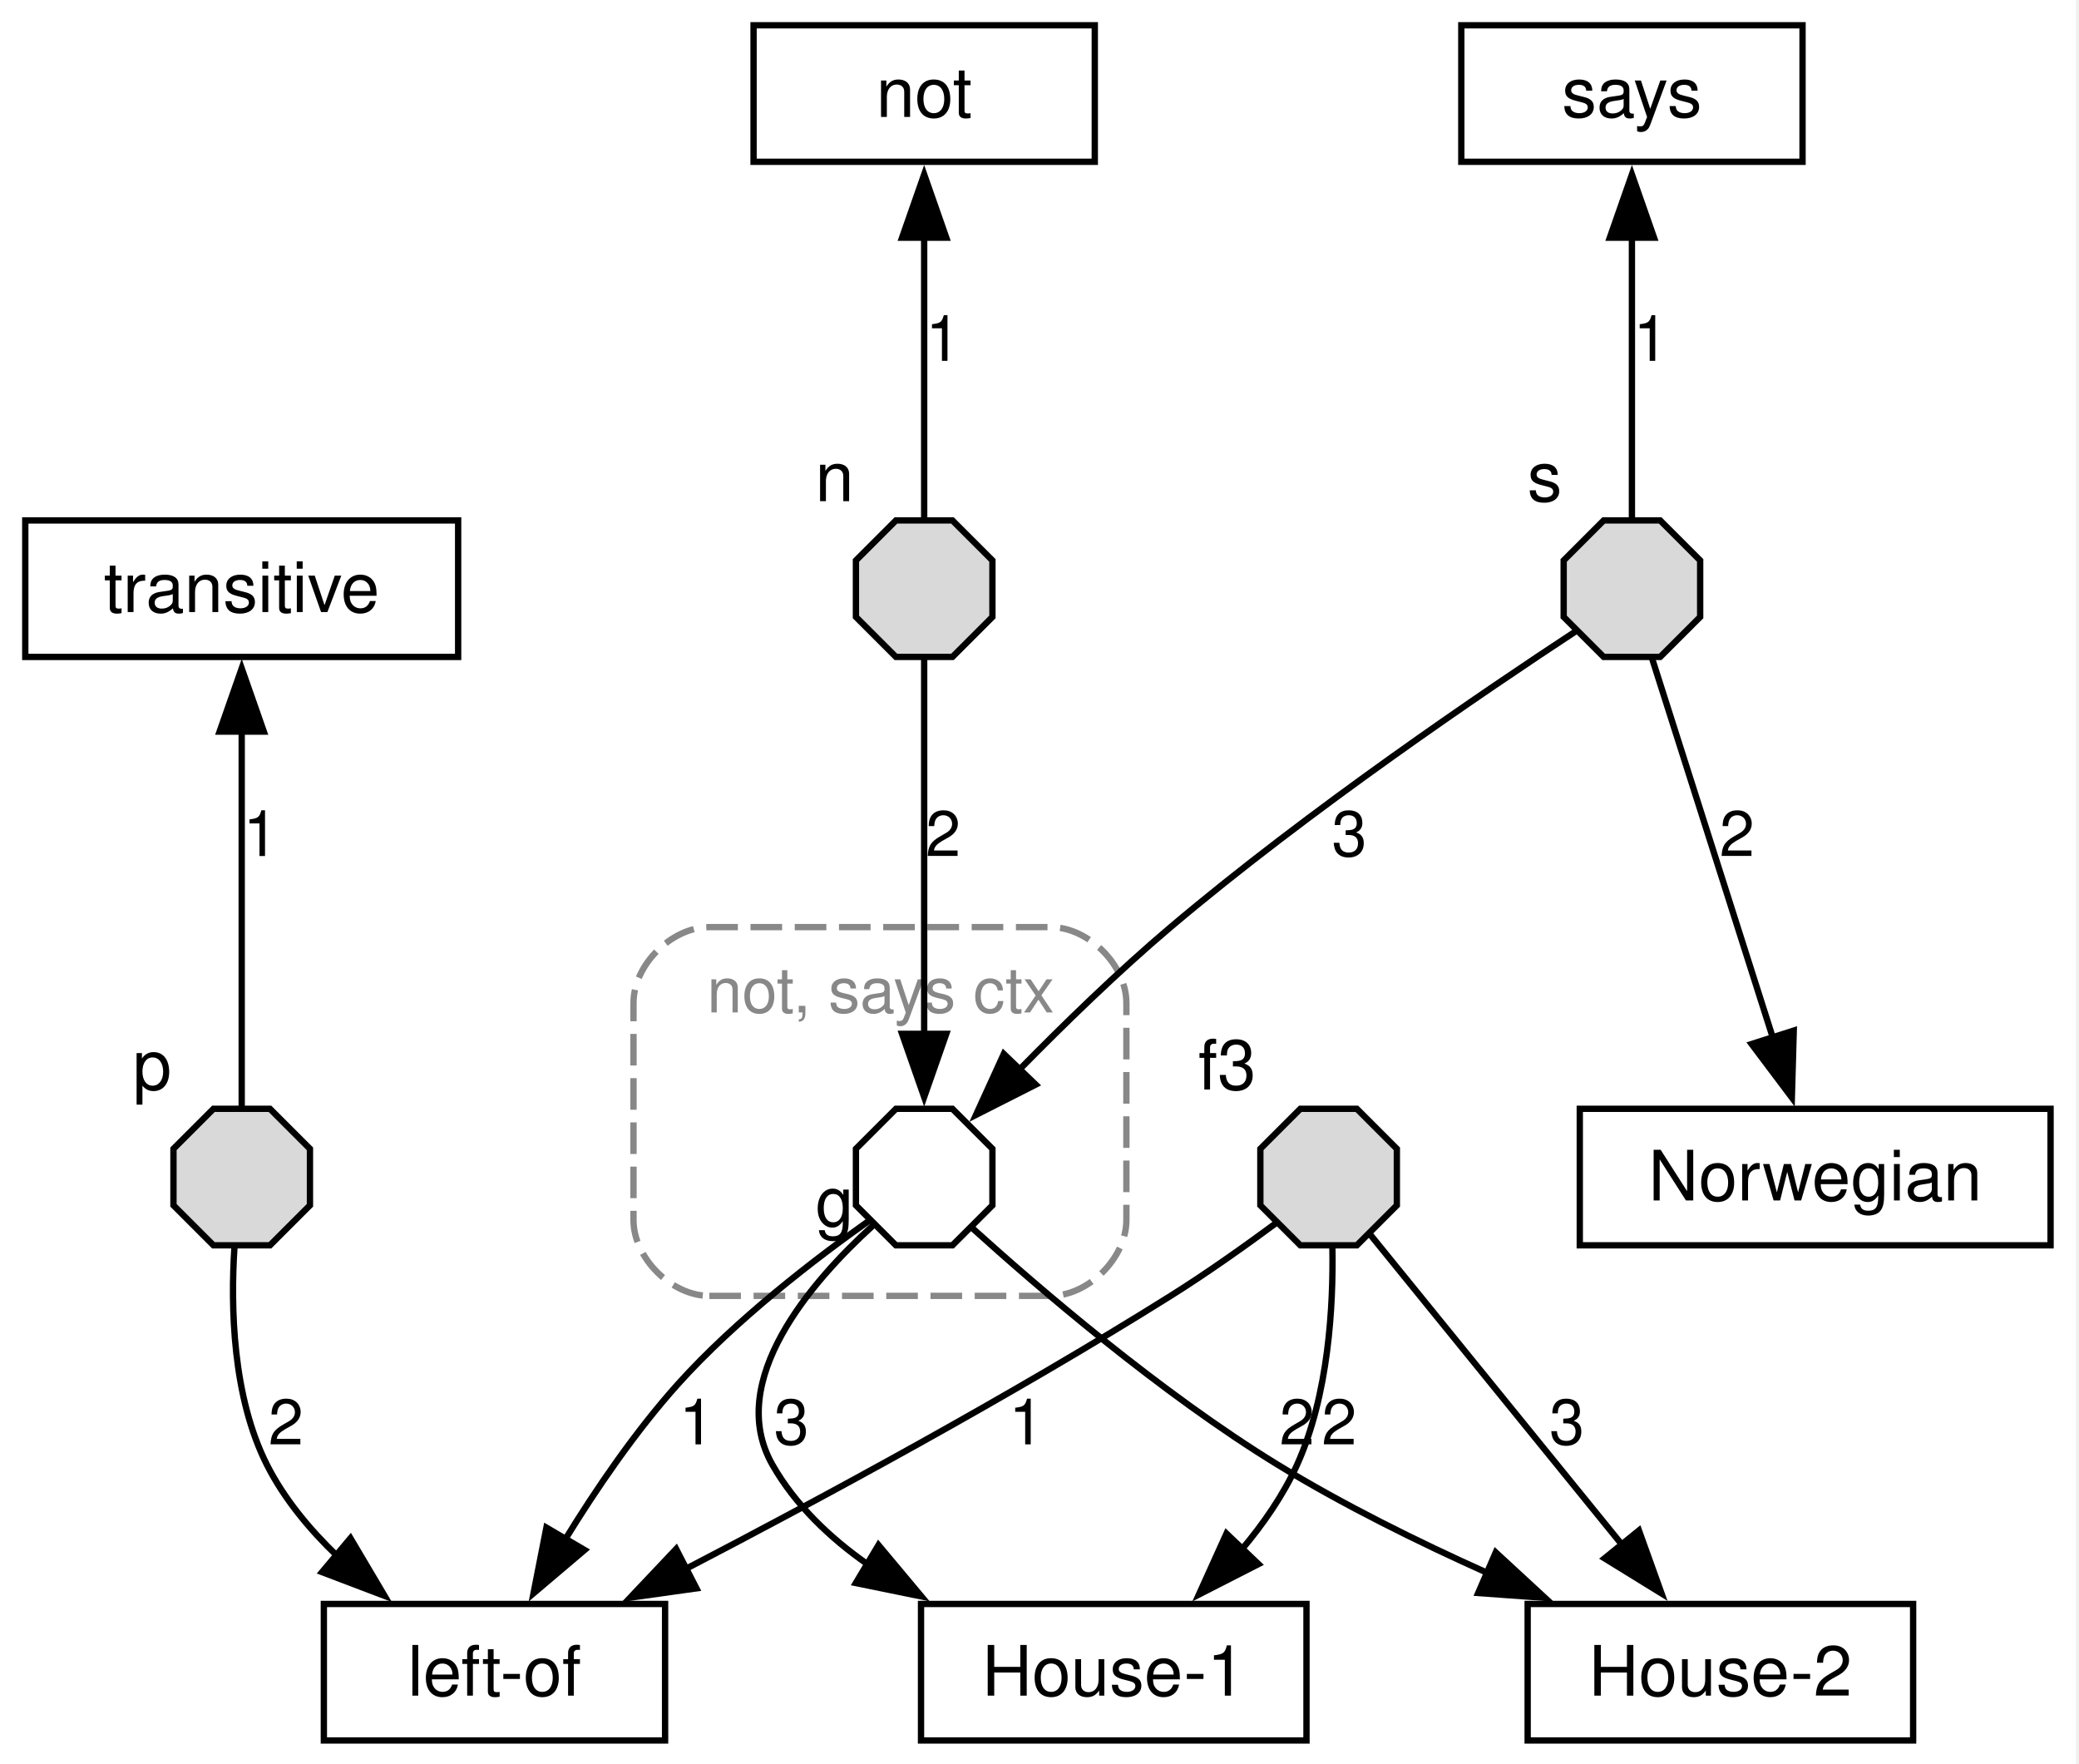
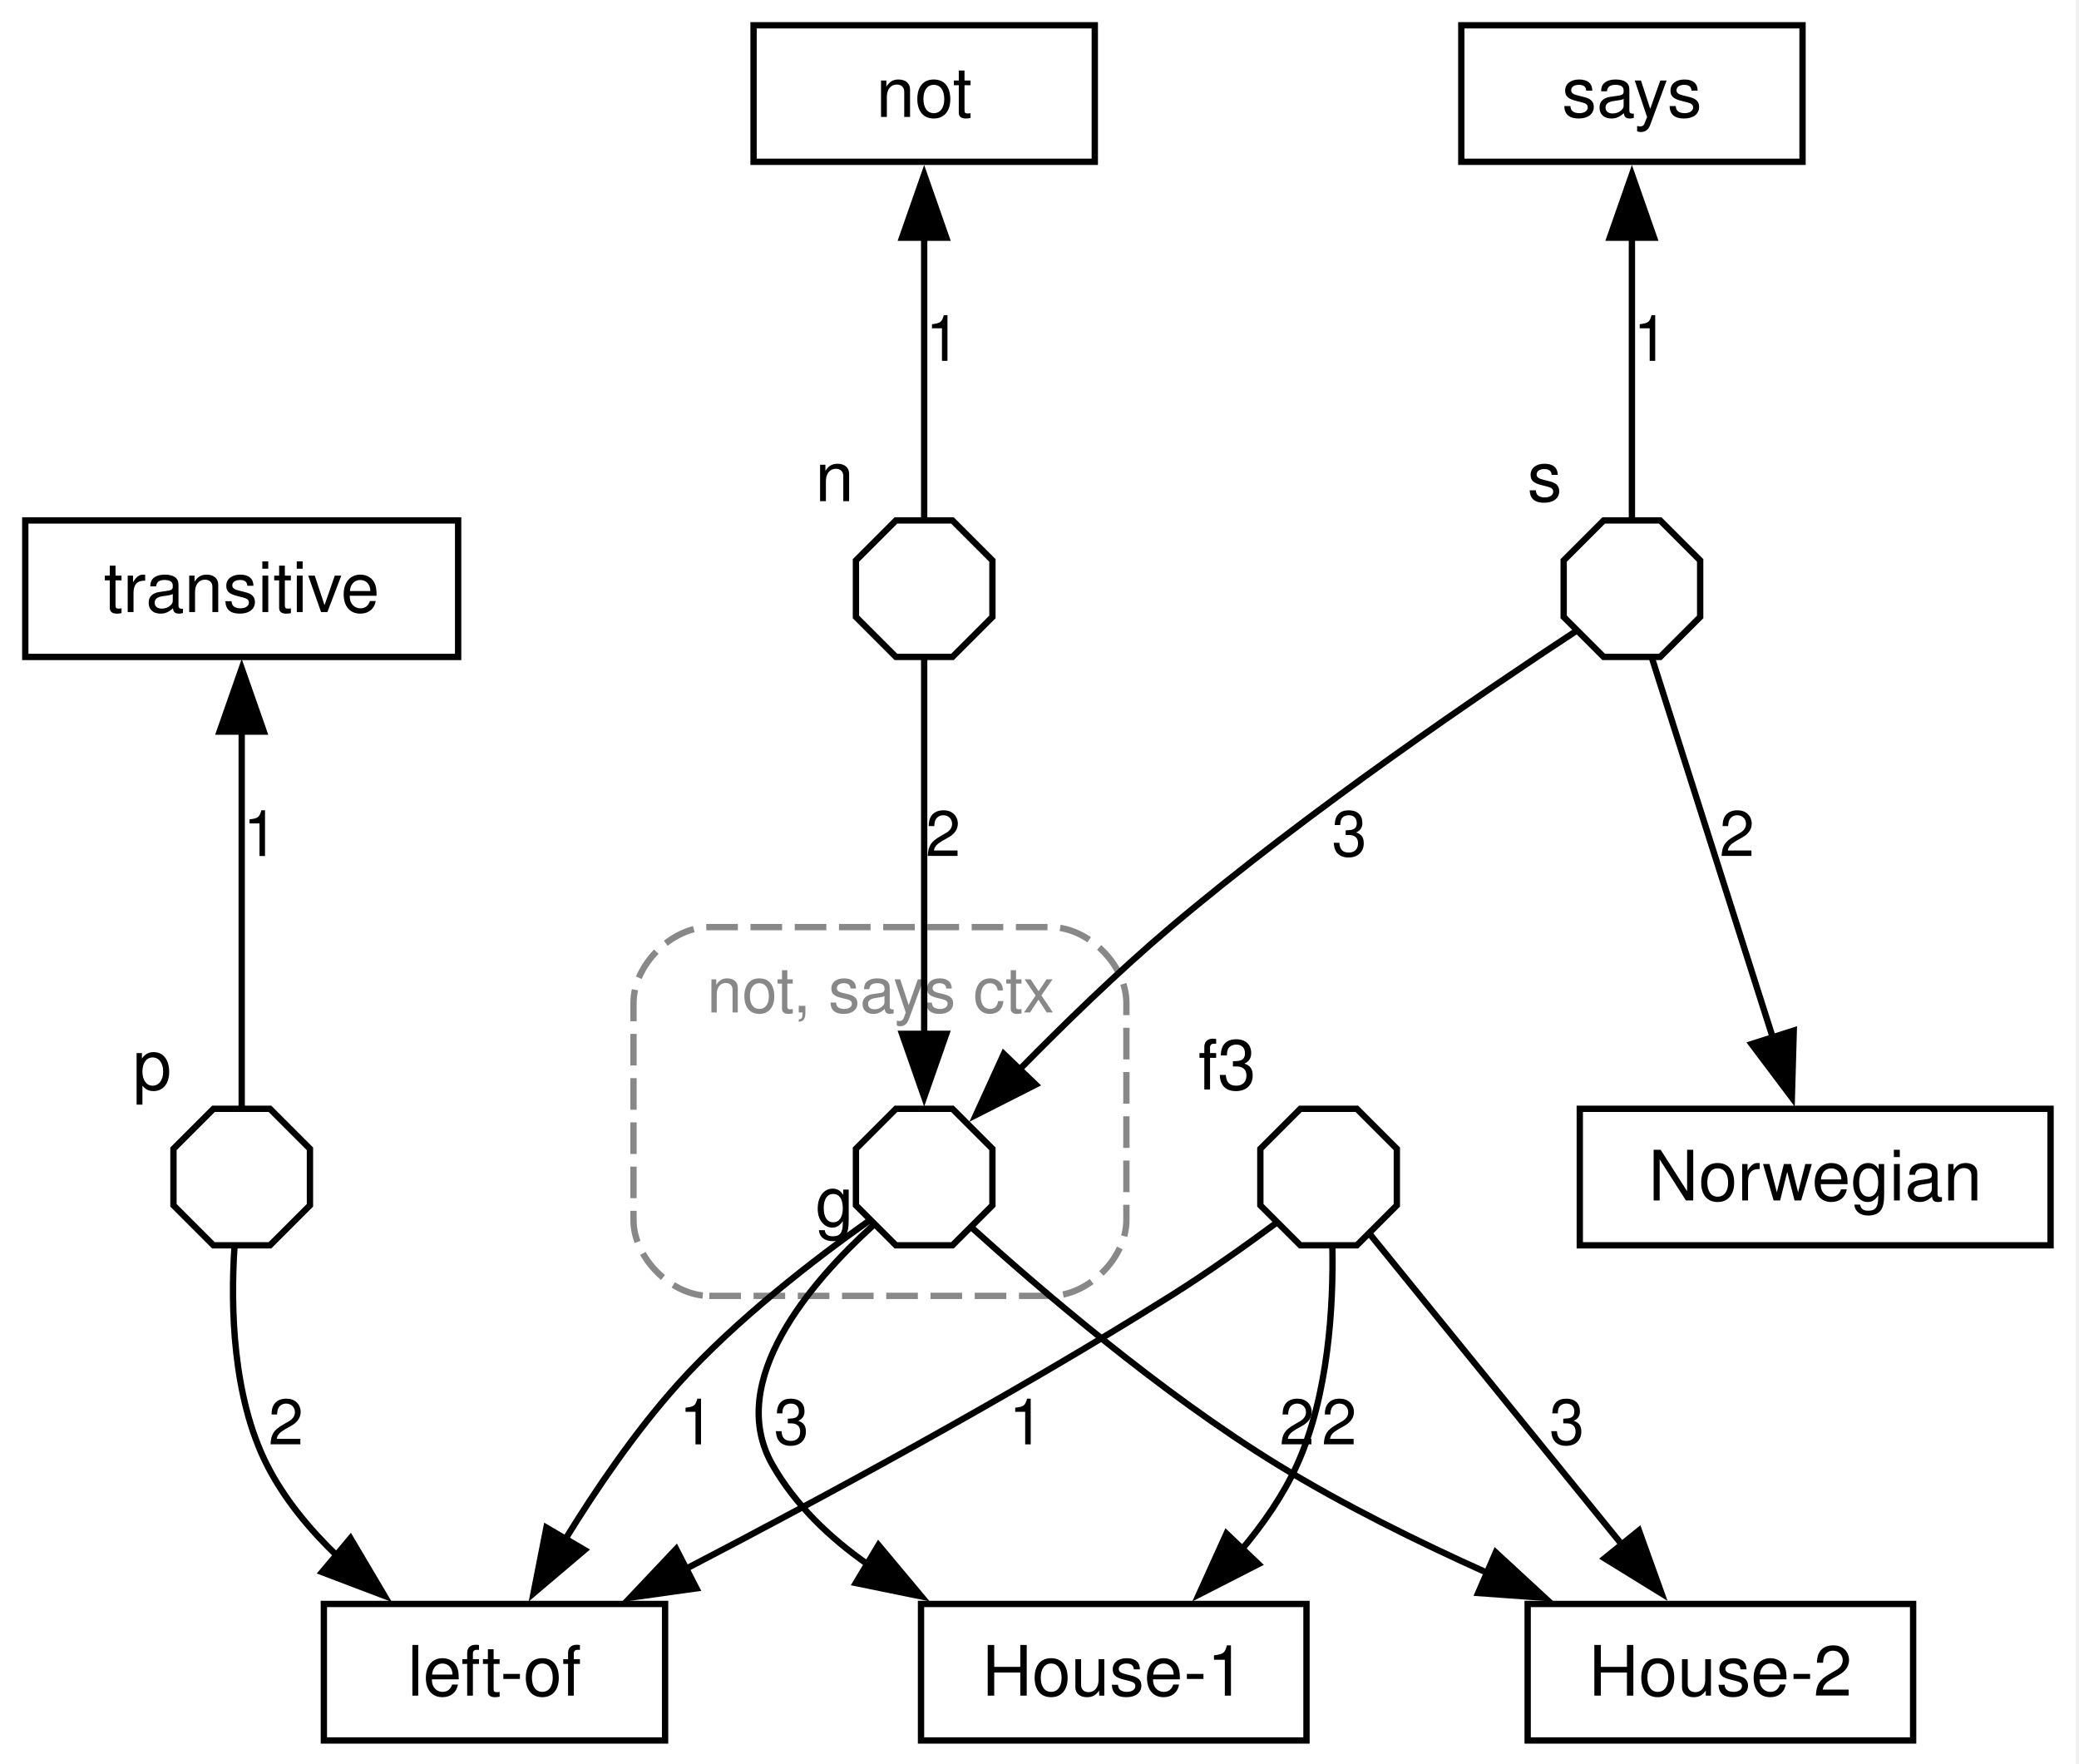
<svg xmlns="http://www.w3.org/2000/svg" width="329pt" height="279pt" viewBox="0.00 0.00 329.00 279.00">
  <g id="graph0" class="graph" transform="scale(1 1) rotate(0) translate(4 275.4)">
    <polygon fill="white" stroke="none" points="-4,4 -4,-275.4 324.5,-275.4 324.5,4 -4,4" />
    <g id="clust1" class="cluster">
      <path fill="none" stroke="#888888" stroke-dasharray="5,2" d="M108.25,-70.35C108.25,-70.35 162.25,-70.35 162.25,-70.35 168.25,-70.35 174.25,-76.35 174.25,-82.35 174.25,-82.35 174.25,-116.7 174.25,-116.7 174.25,-122.7 168.25,-128.7 162.25,-128.7 162.25,-128.7 108.25,-128.7 108.25,-128.7 102.25,-128.7 96.25,-122.7 96.25,-116.7 96.25,-116.7 96.25,-82.35 96.25,-82.35 96.25,-76.35 102.25,-70.35 108.25,-70.35" />
      <text xml:space="preserve" text-anchor="middle" x="135.38" y="-115.2" font-family="Helvetica,sans-Serif" font-size="10.00" fill="#888888">not, says ctx</text>
    </g>
    <g id="node1" class="node">
      <polygon fill="none" stroke="black" points="68.5,-193.05 0,-193.05 0,-171.45 68.5,-171.45 68.5,-193.05" />
      <text xml:space="preserve" text-anchor="middle" x="34.25" y="-178.55" font-family="Helvetica,sans-Serif" font-size="11.00">transitive</text>
    </g>
    <g id="node5" class="node">
-       <polygon fill="#d9d9d9" stroke="black" points="45.05,-84.68 45.05,-93.62 38.72,-99.95 29.78,-99.95 23.45,-93.62 23.45,-84.68 29.78,-78.35 38.72,-78.35 45.05,-84.68" />
+       <polygon fill="none" stroke="black" points="45.05,-84.68 45.05,-93.62 38.72,-99.95 29.78,-99.95 23.45,-93.62 23.45,-84.68 29.78,-78.35 38.72,-78.35 45.05,-84.68" />
      <text xml:space="preserve" text-anchor="middle" x="20.08" y="-103" font-family="Helvetica,sans-Serif" font-size="11.00">p</text>
    </g>
    <g id="edge1" class="edge">
      <path fill="none" stroke="black" d="M34.25,-159.88C34.25,-141.11 34.25,-114.61 34.25,-100.29" />
      <polygon fill="black" stroke="black" points="30.75,-159.64 34.25,-169.64 37.75,-159.64 30.75,-159.64" />
      <text xml:space="preserve" text-anchor="middle" x="37.25" y="-139.95" font-family="Helvetica,sans-Serif" font-size="10.00">1</text>
    </g>
    <g id="node2" class="node">
      <polygon fill="none" stroke="black" points="169.25,-271.4 115.25,-271.4 115.25,-249.8 169.25,-249.8 169.25,-271.4" />
      <text xml:space="preserve" text-anchor="middle" x="142.25" y="-256.9" font-family="Helvetica,sans-Serif" font-size="11.00">not</text>
    </g>
    <g id="node6" class="node">
-       <polygon fill="#d9d9d9" stroke="black" points="153.05,-177.78 153.05,-186.72 146.72,-193.05 137.78,-193.05 131.45,-186.72 131.45,-177.78 137.78,-171.45 146.72,-171.45 153.05,-177.78" />
+       <polygon fill="none" stroke="black" points="153.05,-177.78 153.05,-186.72 146.72,-193.05 137.78,-193.05 131.45,-186.72 131.45,-177.78 137.78,-171.45 146.72,-171.45 153.05,-177.78" />
      <text xml:space="preserve" text-anchor="middle" x="128.07" y="-196.1" font-family="Helvetica,sans-Serif" font-size="11.00">n</text>
    </g>
    <g id="edge3" class="edge">
      <path fill="none" stroke="black" d="M142.25,-238.21C142.25,-223.55 142.25,-204.76 142.25,-193.38" />
      <polygon fill="black" stroke="black" points="138.75,-237.79 142.25,-247.79 145.75,-237.79 138.75,-237.79" />
      <text xml:space="preserve" text-anchor="middle" x="145.25" y="-218.3" font-family="Helvetica,sans-Serif" font-size="10.00">1</text>
    </g>
    <g id="node3" class="node">
      <polygon fill="none" stroke="black" points="281.25,-271.4 227.25,-271.4 227.25,-249.8 281.25,-249.8 281.25,-271.4" />
      <text xml:space="preserve" text-anchor="middle" x="254.25" y="-256.9" font-family="Helvetica,sans-Serif" font-size="11.00">says</text>
    </g>
    <g id="node7" class="node">
-       <polygon fill="#d9d9d9" stroke="black" points="265.05,-177.78 265.05,-186.72 258.72,-193.05 249.78,-193.05 243.45,-186.72 243.45,-177.78 249.78,-171.45 258.72,-171.45 265.05,-177.78" />
+       <polygon fill="none" stroke="black" points="265.05,-177.78 265.05,-186.72 258.72,-193.05 249.78,-193.05 243.45,-186.72 243.45,-177.78 249.78,-171.45 258.72,-171.45 265.05,-177.78" />
      <text xml:space="preserve" text-anchor="middle" x="240.45" y="-196.1" font-family="Helvetica,sans-Serif" font-size="11.00">s</text>
    </g>
    <g id="edge5" class="edge">
      <path fill="none" stroke="black" d="M254.25,-238.21C254.25,-223.55 254.25,-204.76 254.25,-193.38" />
      <polygon fill="black" stroke="black" points="250.75,-237.79 254.25,-247.79 257.75,-237.79 250.75,-237.79" />
      <text xml:space="preserve" text-anchor="middle" x="257.25" y="-218.3" font-family="Helvetica,sans-Serif" font-size="10.00">1</text>
    </g>
    <g id="node4" class="node">
      <polygon fill="none" stroke="black" points="101.25,-21.6 47.25,-21.6 47.25,0 101.25,0 101.25,-21.6" />
      <text xml:space="preserve" text-anchor="middle" x="74.25" y="-7.1" font-family="Helvetica,sans-Serif" font-size="11.00">left-of</text>
    </g>
    <g id="edge2" class="edge">
      <path fill="none" stroke="black" d="M33.1,-78.02C32.49,-68.59 32.78,-54.41 38.25,-43.6 40.96,-38.25 44.98,-33.4 49.38,-29.18" />
      <polygon fill="black" stroke="black" points="51.46,-32 56.86,-22.88 46.96,-26.64 51.46,-32" />
      <text xml:space="preserve" text-anchor="middle" x="41.25" y="-46.85" font-family="Helvetica,sans-Serif" font-size="10.00">2</text>
    </g>
    <g id="node9" class="node">
      <polygon fill="none" stroke="black" points="153.05,-84.68 153.05,-93.62 146.72,-99.95 137.78,-99.95 131.45,-93.62 131.45,-84.68 137.78,-78.35 146.72,-78.35 153.05,-84.68" />
      <text xml:space="preserve" text-anchor="middle" x="128.07" y="-81.4" font-family="Helvetica,sans-Serif" font-size="11.00">g</text>
    </g>
    <g id="edge4" class="edge">
      <path fill="none" stroke="black" d="M142.25,-171.15C142.25,-156.86 142.25,-130.37 142.25,-111.58" />
      <polygon fill="black" stroke="black" points="145.75,-111.81 142.25,-101.81 138.75,-111.81 145.75,-111.81" />
      <text xml:space="preserve" text-anchor="middle" x="145.25" y="-139.95" font-family="Helvetica,sans-Serif" font-size="10.00">2</text>
    </g>
    <g id="edge7" class="edge">
      <path fill="none" stroke="black" d="M245.38,-175.52C231.31,-166.28 203.19,-147.25 181.25,-128.7 172.97,-121.7 164.34,-113.3 157.3,-106.13" />
      <polygon fill="black" stroke="black" points="159.9,-103.78 150.45,-98.99 154.85,-108.63 159.9,-103.78" />
      <text xml:space="preserve" text-anchor="middle" x="209.53" y="-139.95" font-family="Helvetica,sans-Serif" font-size="10.00">3</text>
    </g>
    <g id="node10" class="node">
      <polygon fill="none" stroke="black" points="320.5,-99.95 246,-99.95 246,-78.35 320.5,-78.35 320.5,-99.95" />
      <text xml:space="preserve" text-anchor="middle" x="283.25" y="-85.45" font-family="Helvetica,sans-Serif" font-size="11.00">Norwegian</text>
    </g>
    <g id="edge6" class="edge">
      <path fill="none" stroke="black" d="M257.46,-171.15C262.06,-156.72 270.61,-129.86 276.6,-111.04" />
      <polygon fill="black" stroke="black" points="279.86,-112.33 279.56,-101.73 273.19,-110.2 279.86,-112.33" />
      <text xml:space="preserve" text-anchor="middle" x="270.88" y="-139.95" font-family="Helvetica,sans-Serif" font-size="10.00">2</text>
    </g>
    <g id="node8" class="node">
-       <polygon fill="#d9d9d9" stroke="black" points="217.05,-84.68 217.05,-93.62 210.72,-99.95 201.78,-99.95 195.45,-93.62 195.45,-84.68 201.78,-78.35 210.72,-78.35 217.05,-84.68" />
+       <polygon fill="none" stroke="black" points="217.05,-84.68 217.05,-93.62 210.72,-99.95 201.78,-99.95 195.45,-93.62 195.45,-84.68 201.78,-78.35 210.72,-78.35 217.05,-84.68" />
      <text xml:space="preserve" text-anchor="middle" x="190.2" y="-103" font-family="Helvetica,sans-Serif" font-size="11.00">f3</text>
    </g>
    <g id="edge8" class="edge">
      <path fill="none" stroke="black" d="M198.08,-81.97C193.28,-78.42 187.03,-73.97 181.25,-70.35 155.96,-54.5 126.09,-38.36 104.34,-27.05" />
      <polygon fill="black" stroke="black" points="106.21,-24.07 95.72,-22.6 103,-30.3 106.21,-24.07" />
      <text xml:space="preserve" text-anchor="middle" x="158.42" y="-46.85" font-family="Helvetica,sans-Serif" font-size="10.00">1</text>
    </g>
    <g id="node11" class="node">
      <polygon fill="none" stroke="black" points="202.75,-21.6 141.75,-21.6 141.75,0 202.75,0 202.75,-21.6" />
      <text xml:space="preserve" text-anchor="middle" x="172.25" y="-7.1" font-family="Helvetica,sans-Serif" font-size="11.00">House-1</text>
    </g>
    <g id="edge9" class="edge">
      <path fill="none" stroke="black" d="M206.85,-78.13C207.02,-68.78 206.26,-54.66 201.25,-43.6 199.07,-38.8 195.9,-34.23 192.43,-30.13" />
      <polygon fill="black" stroke="black" points="195.15,-27.91 185.72,-23.09 190.09,-32.74 195.15,-27.91" />
      <text xml:space="preserve" text-anchor="middle" x="207.93" y="-46.85" font-family="Helvetica,sans-Serif" font-size="10.00">2</text>
    </g>
    <g id="node12" class="node">
      <polygon fill="none" stroke="black" points="298.75,-21.6 237.75,-21.6 237.75,0 298.75,0 298.75,-21.6" />
      <text xml:space="preserve" text-anchor="middle" x="268.25" y="-7.1" font-family="Helvetica,sans-Serif" font-size="11.00">House-2</text>
    </g>
    <g id="edge10" class="edge">
      <path fill="none" stroke="black" d="M212.89,-79.98C222.39,-68.27 240.15,-46.4 253,-30.58" />
      <polygon fill="black" stroke="black" points="255.36,-33.23 258.94,-23.26 249.92,-28.82 255.36,-33.23" />
      <text xml:space="preserve" text-anchor="middle" x="243.96" y="-46.85" font-family="Helvetica,sans-Serif" font-size="10.00">3</text>
    </g>
    <g id="edge11" class="edge">
      <path fill="none" stroke="black" d="M133.54,-82.25C125.17,-76.33 112.47,-66.62 103.25,-56.35 96.56,-48.9 90.33,-39.77 85.38,-31.71" />
      <polygon fill="black" stroke="black" points="88.51,-30.14 80.43,-23.29 82.47,-33.68 88.51,-30.14" />
      <text xml:space="preserve" text-anchor="middle" x="106.25" y="-46.85" font-family="Helvetica,sans-Serif" font-size="10.00">1</text>
    </g>
    <g id="edge13" class="edge">
      <path fill="none" stroke="black" d="M134.11,-81.45C124.48,-72.68 110.66,-56.87 118.25,-43.6 121.86,-37.28 127.28,-32.09 133.31,-27.87" />
      <polygon fill="black" stroke="black" points="135.02,-30.92 141.82,-22.79 131.43,-24.91 135.02,-30.92" />
      <text xml:space="preserve" text-anchor="middle" x="121.25" y="-46.85" font-family="Helvetica,sans-Serif" font-size="10.00">3</text>
    </g>
    <g id="edge12" class="edge">
      <path fill="none" stroke="black" d="M149.77,-81.16C160.13,-71.79 179.6,-55.01 198.25,-43.6 208.58,-37.28 220.39,-31.44 231.32,-26.54" />
      <polygon fill="black" stroke="black" points="232.7,-29.76 240.49,-22.57 229.92,-23.33 232.7,-29.76" />
      <text xml:space="preserve" text-anchor="middle" x="201.25" y="-46.85" font-family="Helvetica,sans-Serif" font-size="10.00">2</text>
    </g>
  </g>
</svg>
